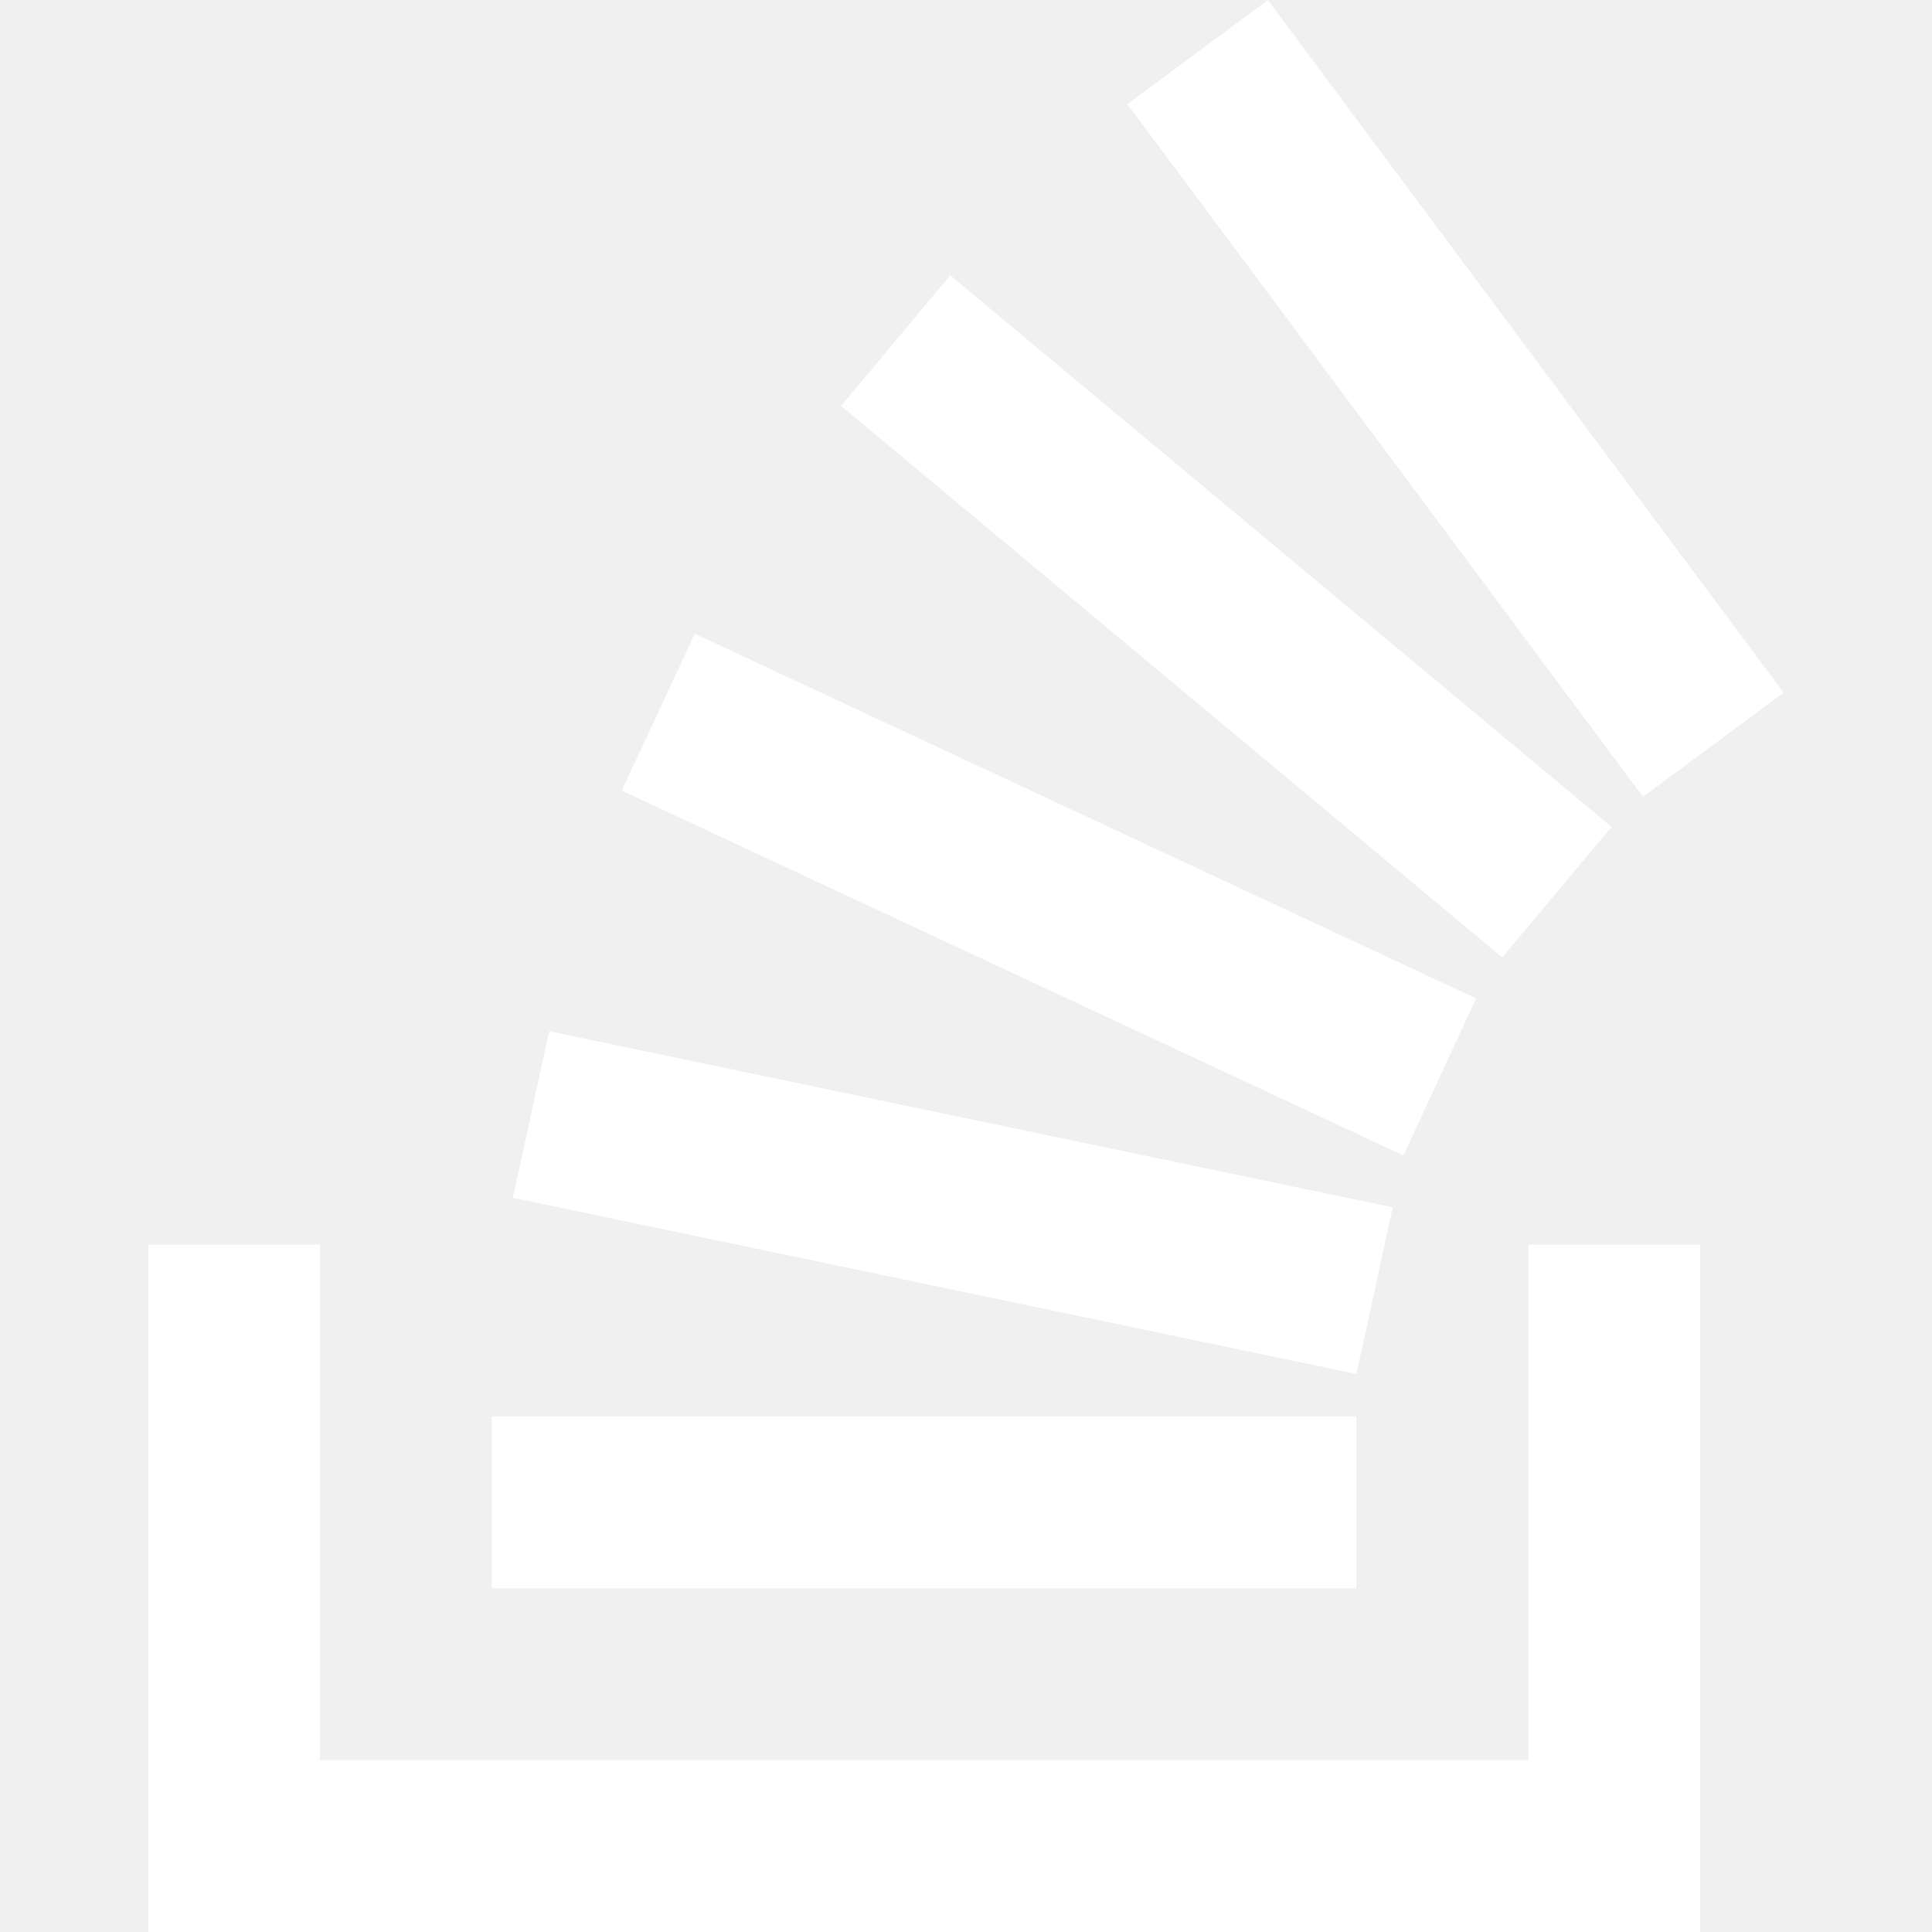
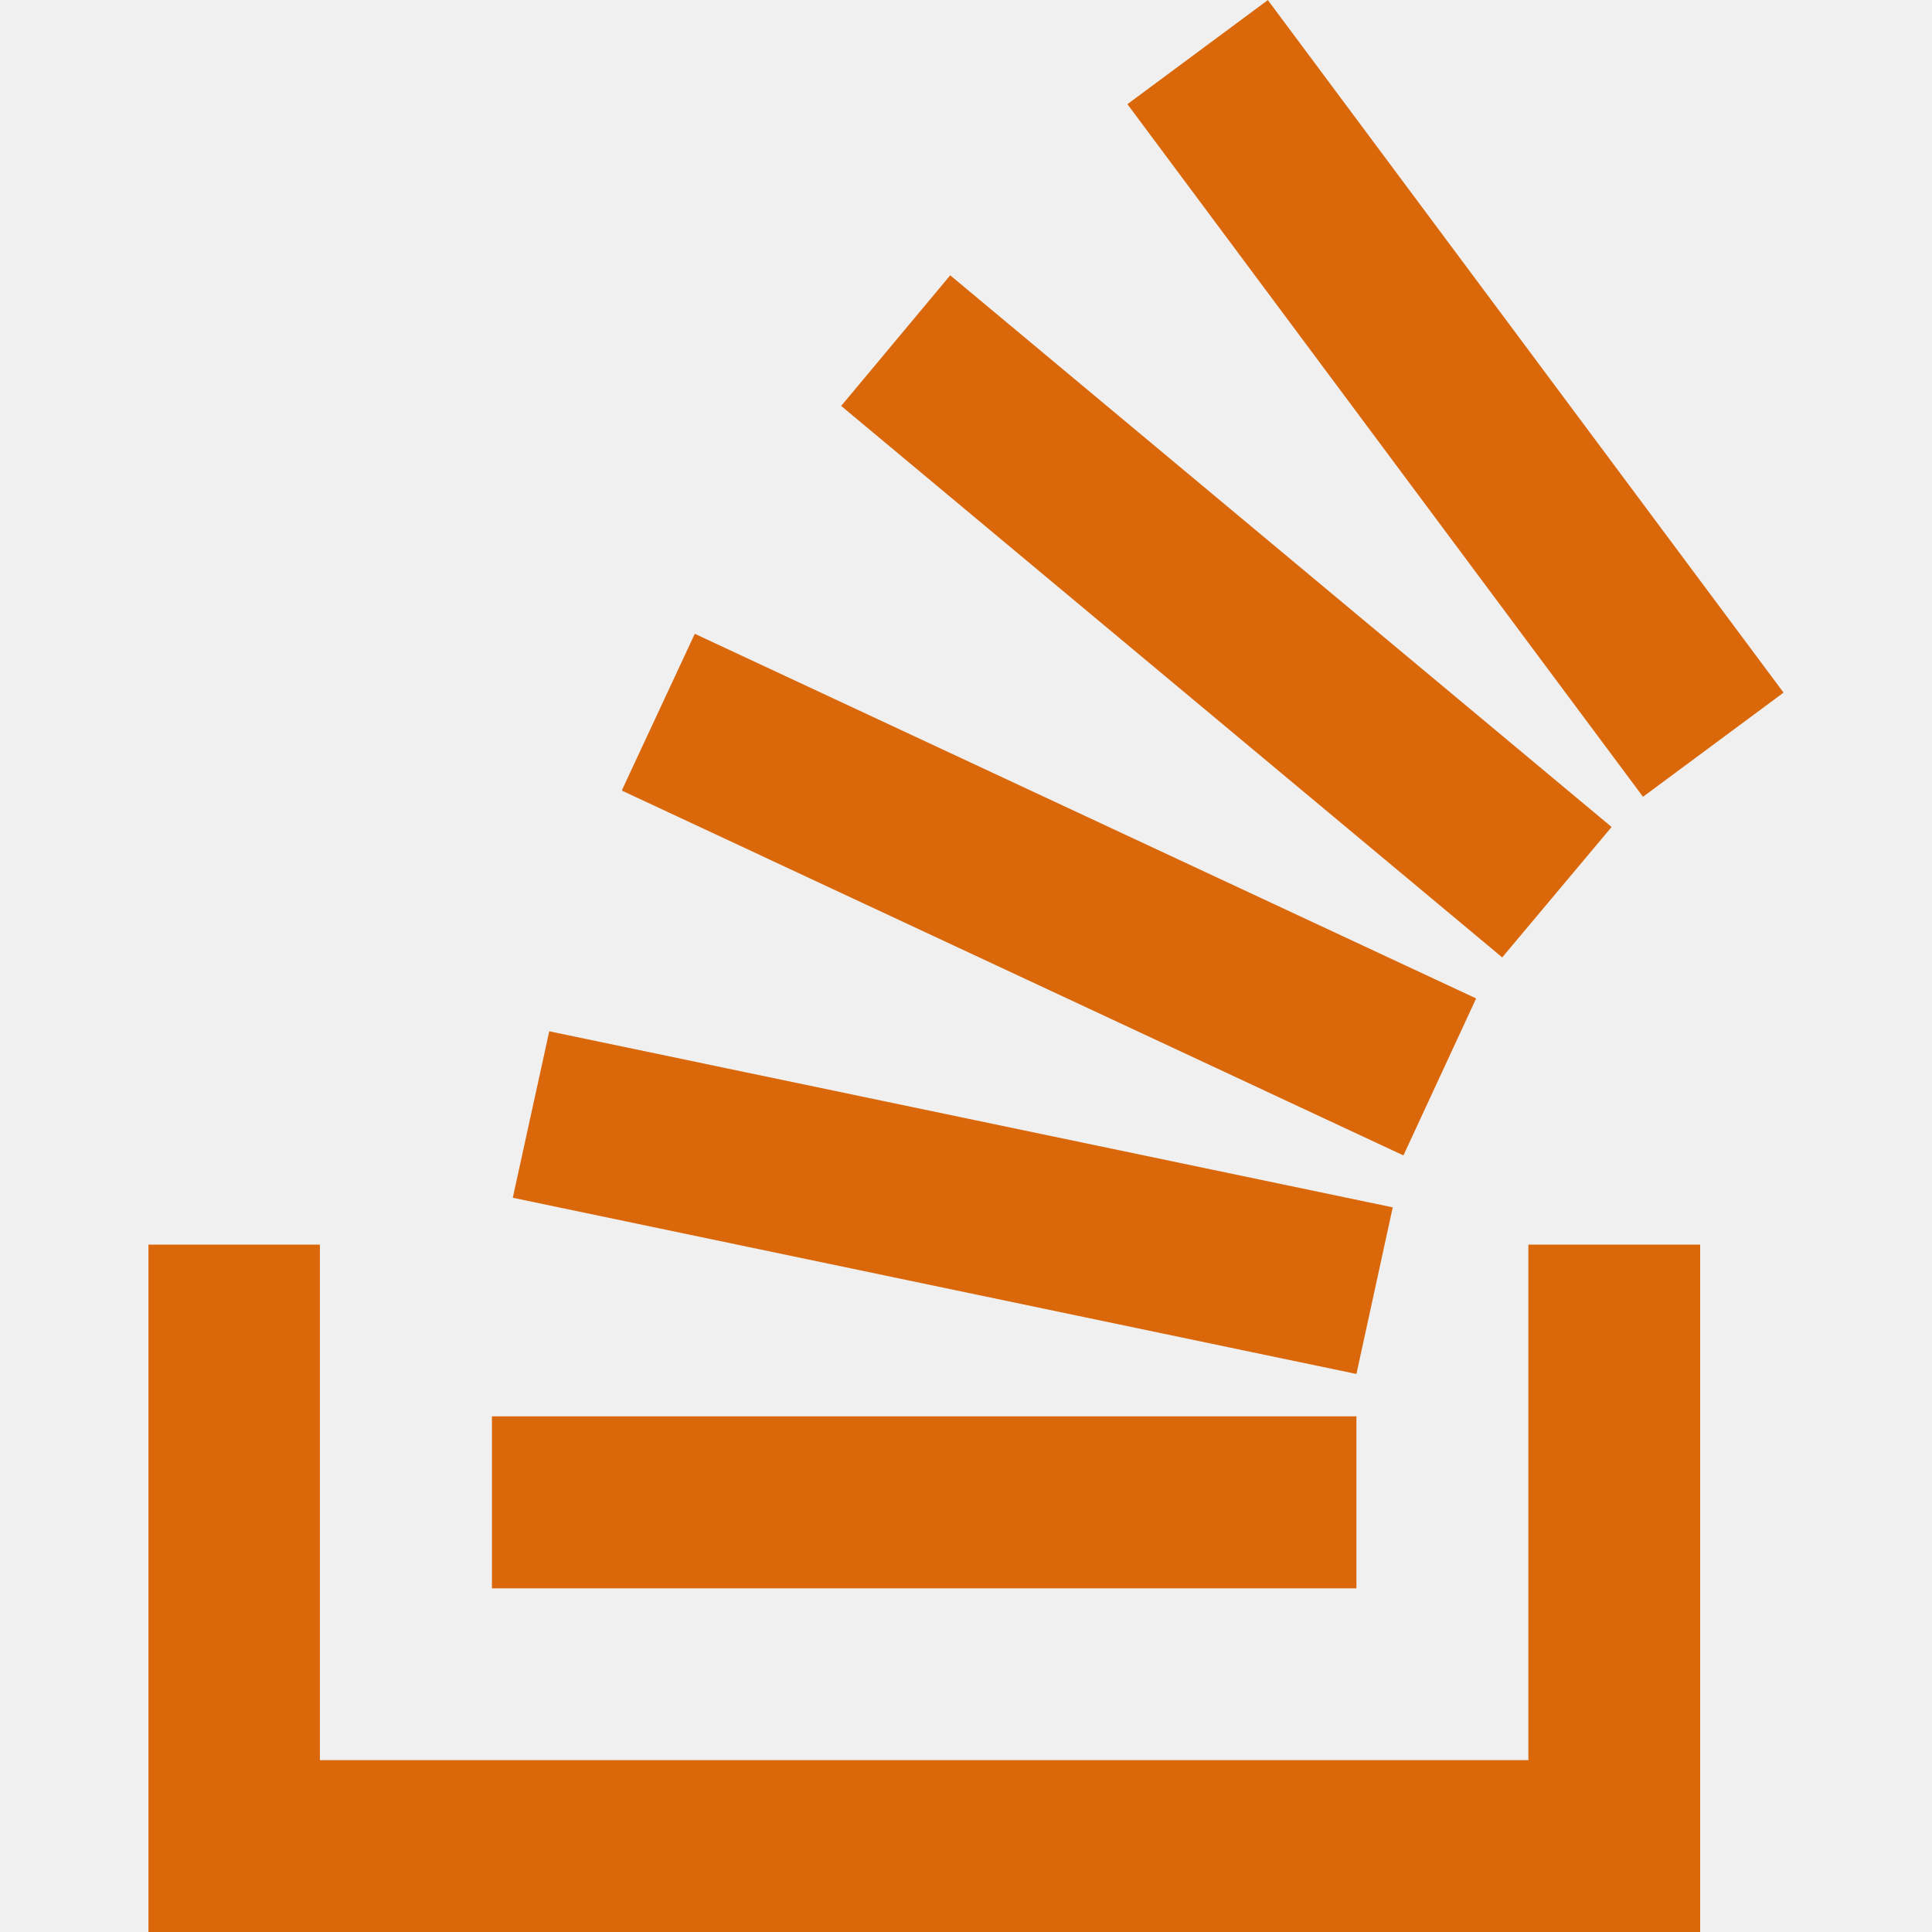
- <svg xmlns="http://www.w3.org/2000/svg" role="img" viewBox="0 0 24 24">
-   <path fill="white" d="M18.986 21.865v-6.404h2.134V24H1.844v-8.539h2.13v6.404h15.012zM6.111 19.731H16.85v-2.137H6.111v2.137zm.259-4.852l10.48 2.189.451-2.07-10.478-2.187-.453 2.068zm1.359-5.056l9.705 4.53.903-1.95-9.706-4.53-.902 1.936v.014zm2.715-4.785l8.217 6.855 1.359-1.62-8.216-6.853-1.35 1.617-.01.001zM15.751 0l-1.746 1.294 6.405 8.604 1.746-1.294L15.749 0h.002z" />
+ <svg xmlns="http://www.w3.org/2000/svg" fill="black" role="img" viewBox="0 0 24 24">
+   <path fill="#DA680B" d="M18.986 21.865v-6.404h2.134V24H1.844v-8.539h2.13v6.404h15.012zM6.111 19.731H16.85v-2.137H6.111v2.137zm.259-4.852l10.48 2.189.451-2.07-10.478-2.187-.453 2.068zm1.359-5.056l9.705 4.53.903-1.95-9.706-4.53-.902 1.936v.014zm2.715-4.785l8.217 6.855 1.359-1.62-8.216-6.853-1.35 1.617-.01.001zM15.751 0l-1.746 1.294 6.405 8.604 1.746-1.294L15.749 0h.002z" />
</svg>
